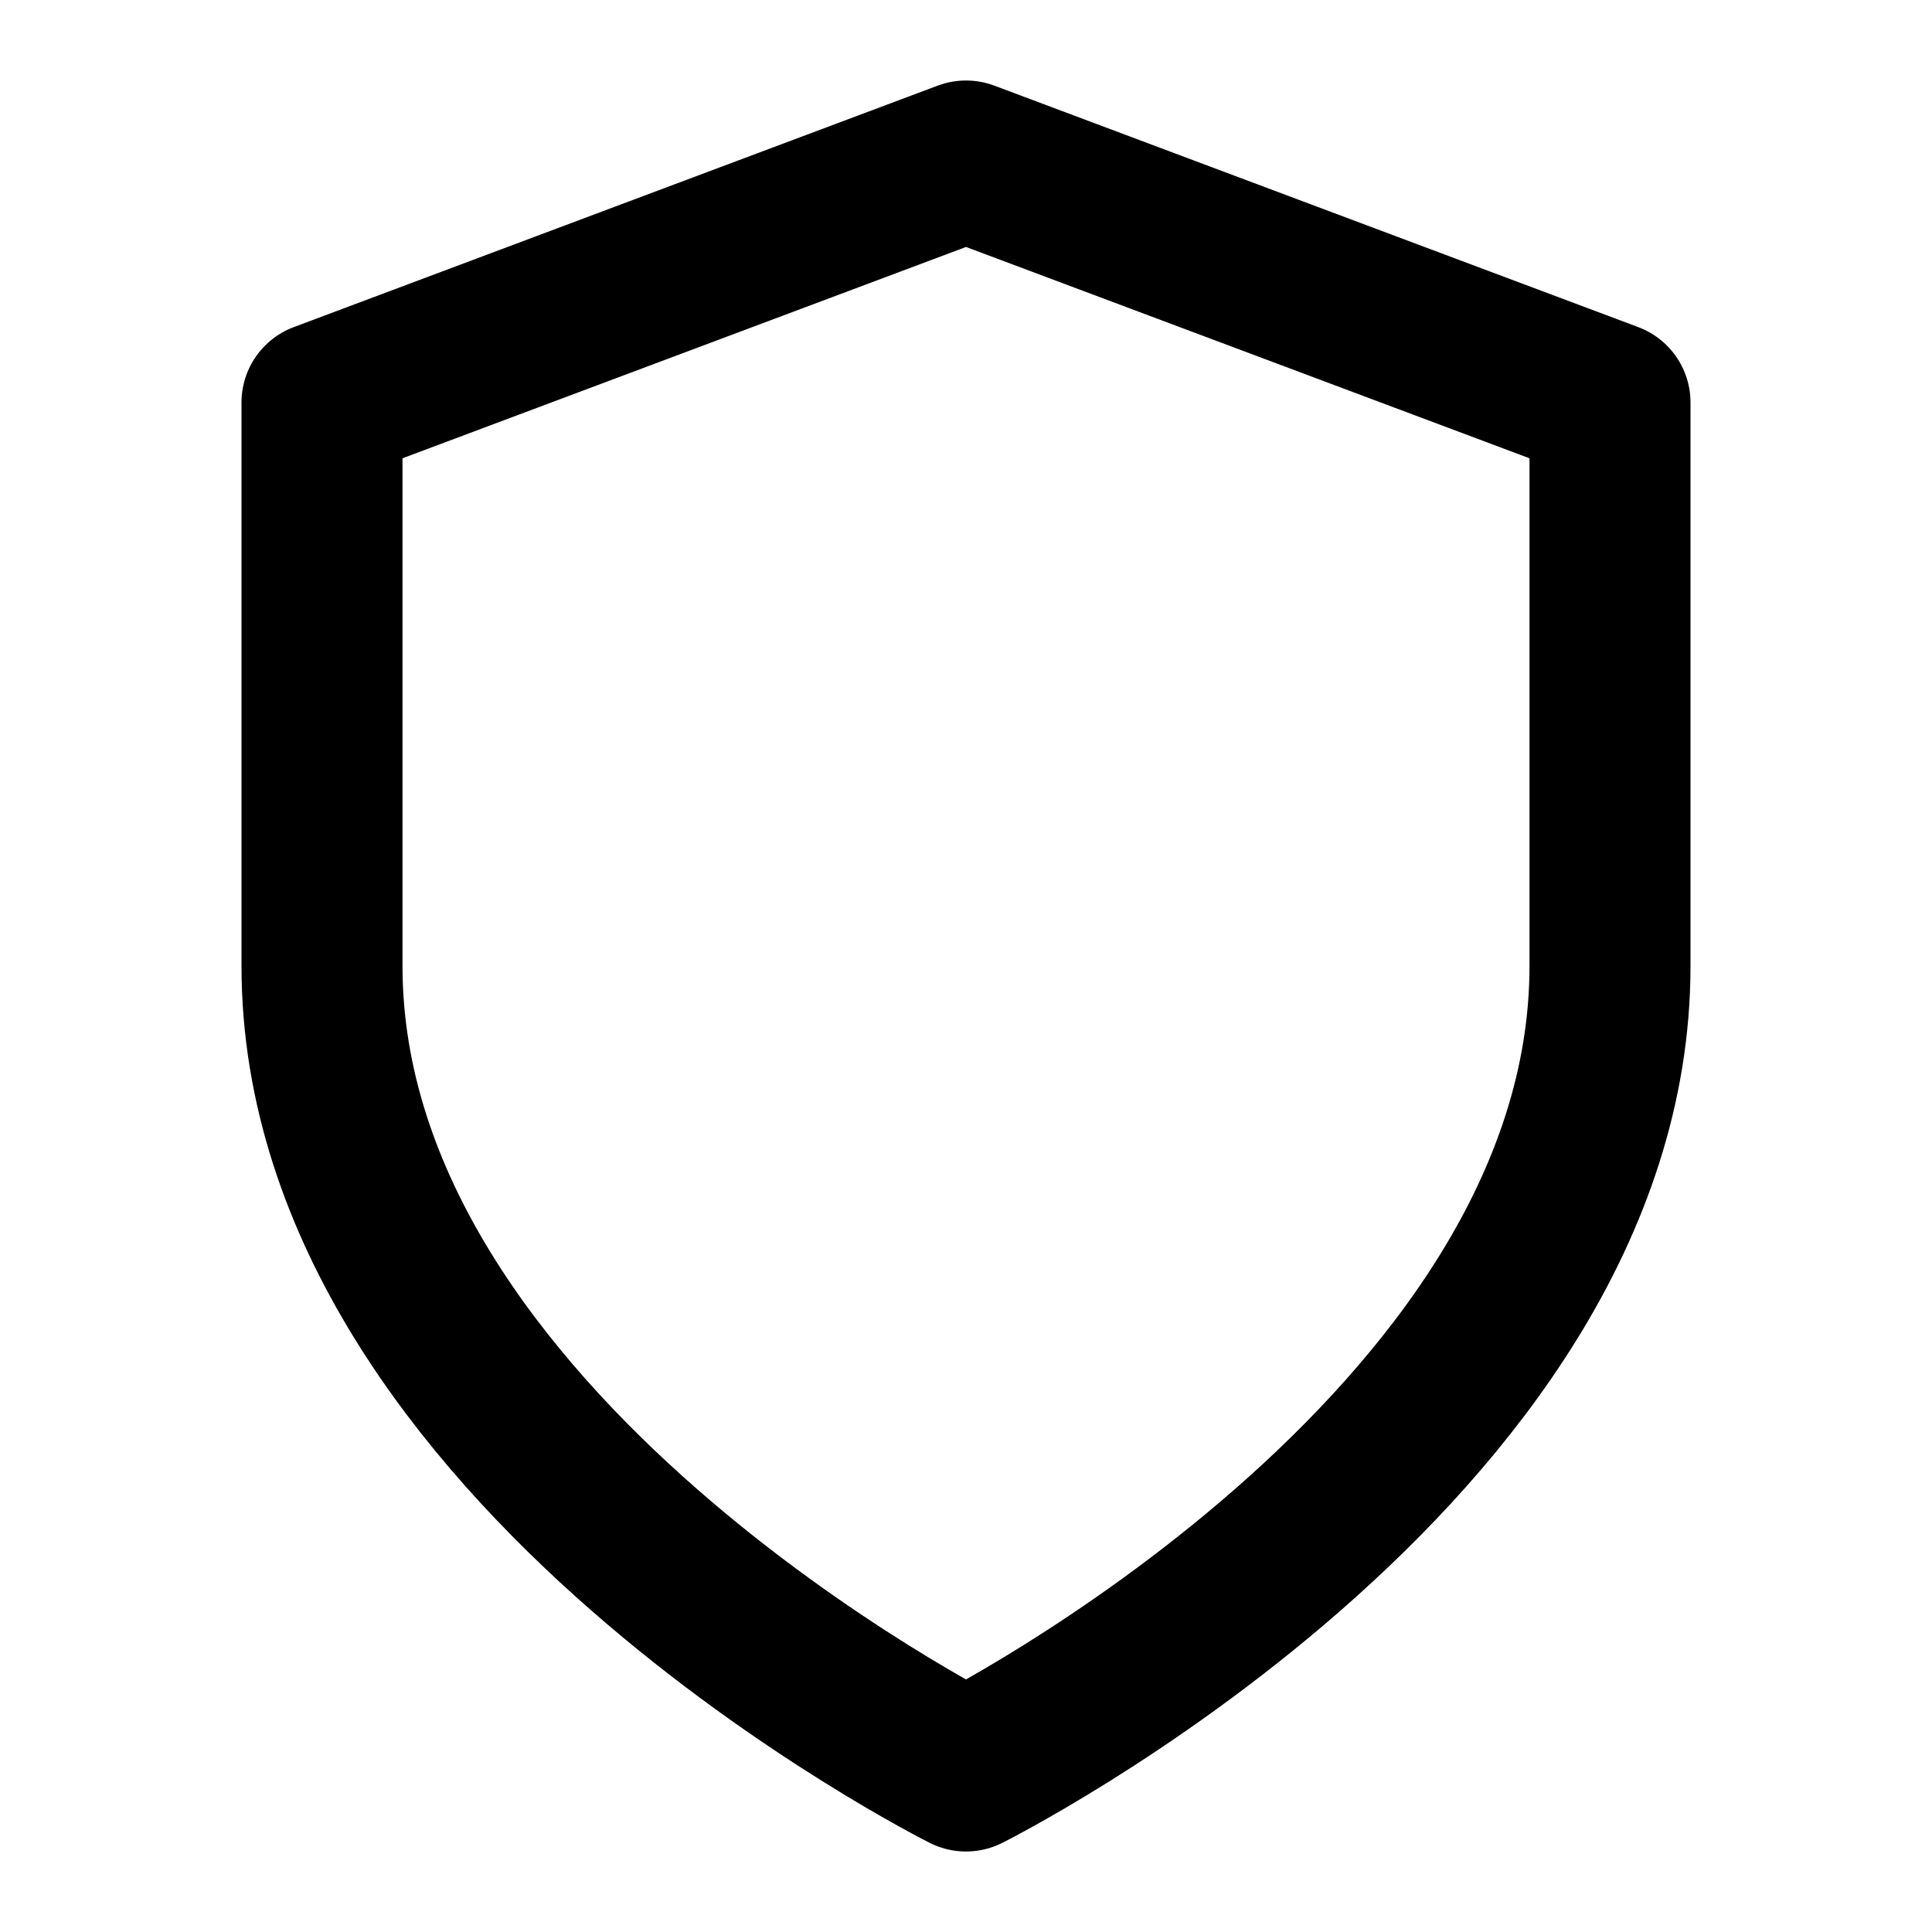
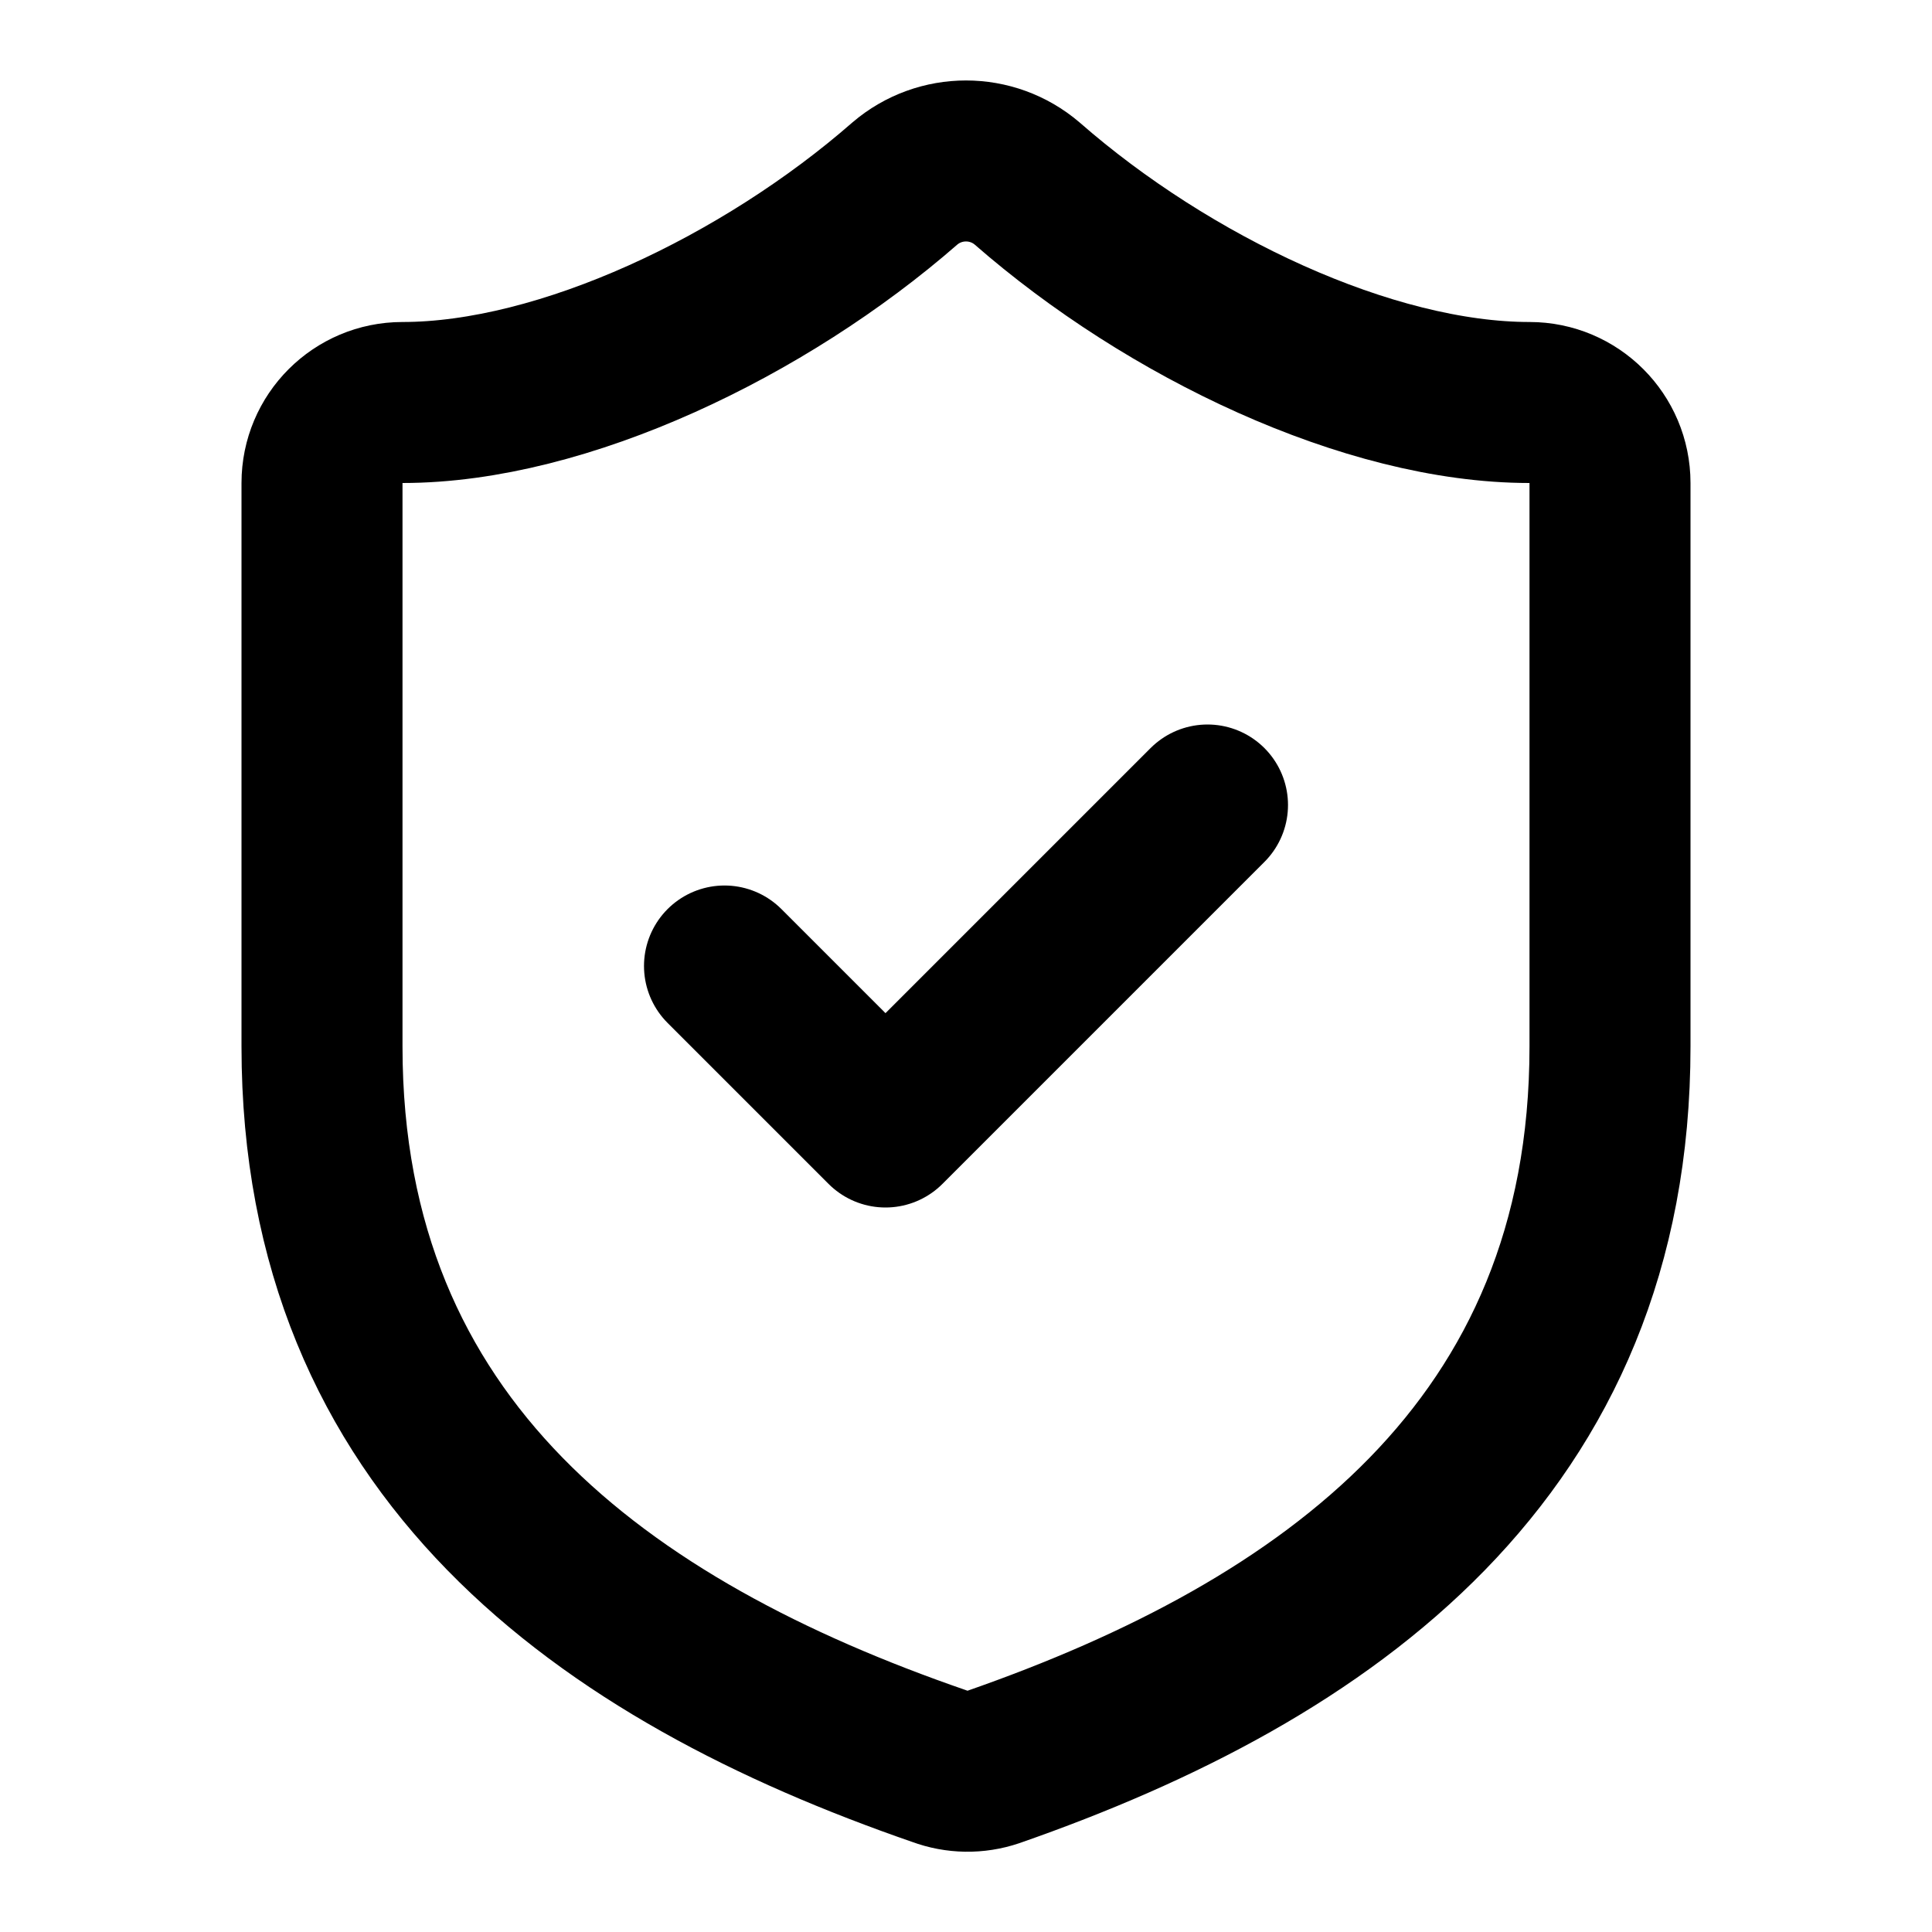
<svg xmlns="http://www.w3.org/2000/svg" viewBox="0 0 24 24" fill="none" stroke="currentColor" stroke-width="2" stroke-linecap="round" stroke-linejoin="round">
-   <path d="M12 22s8-4 8-10V5l-8-3-8 3v7c0 6 8 10 8 10z" />
+   <path d="M20 13c0 5-3.5 7.5-7.66 8.95a1 1 0 0 1-.67-.01C7.5 20.5 4 18 4 13V6a1 1 0 0 1 1-1c2 0 4.5-1.2 6.24-2.72a1.17 1.17 0 0 1 1.52 0C14.51 3.81 17 5 19 5a1 1 0 0 1 1 1z" />
+   <path d="m9 12 2 2 4-4" />
</svg>
